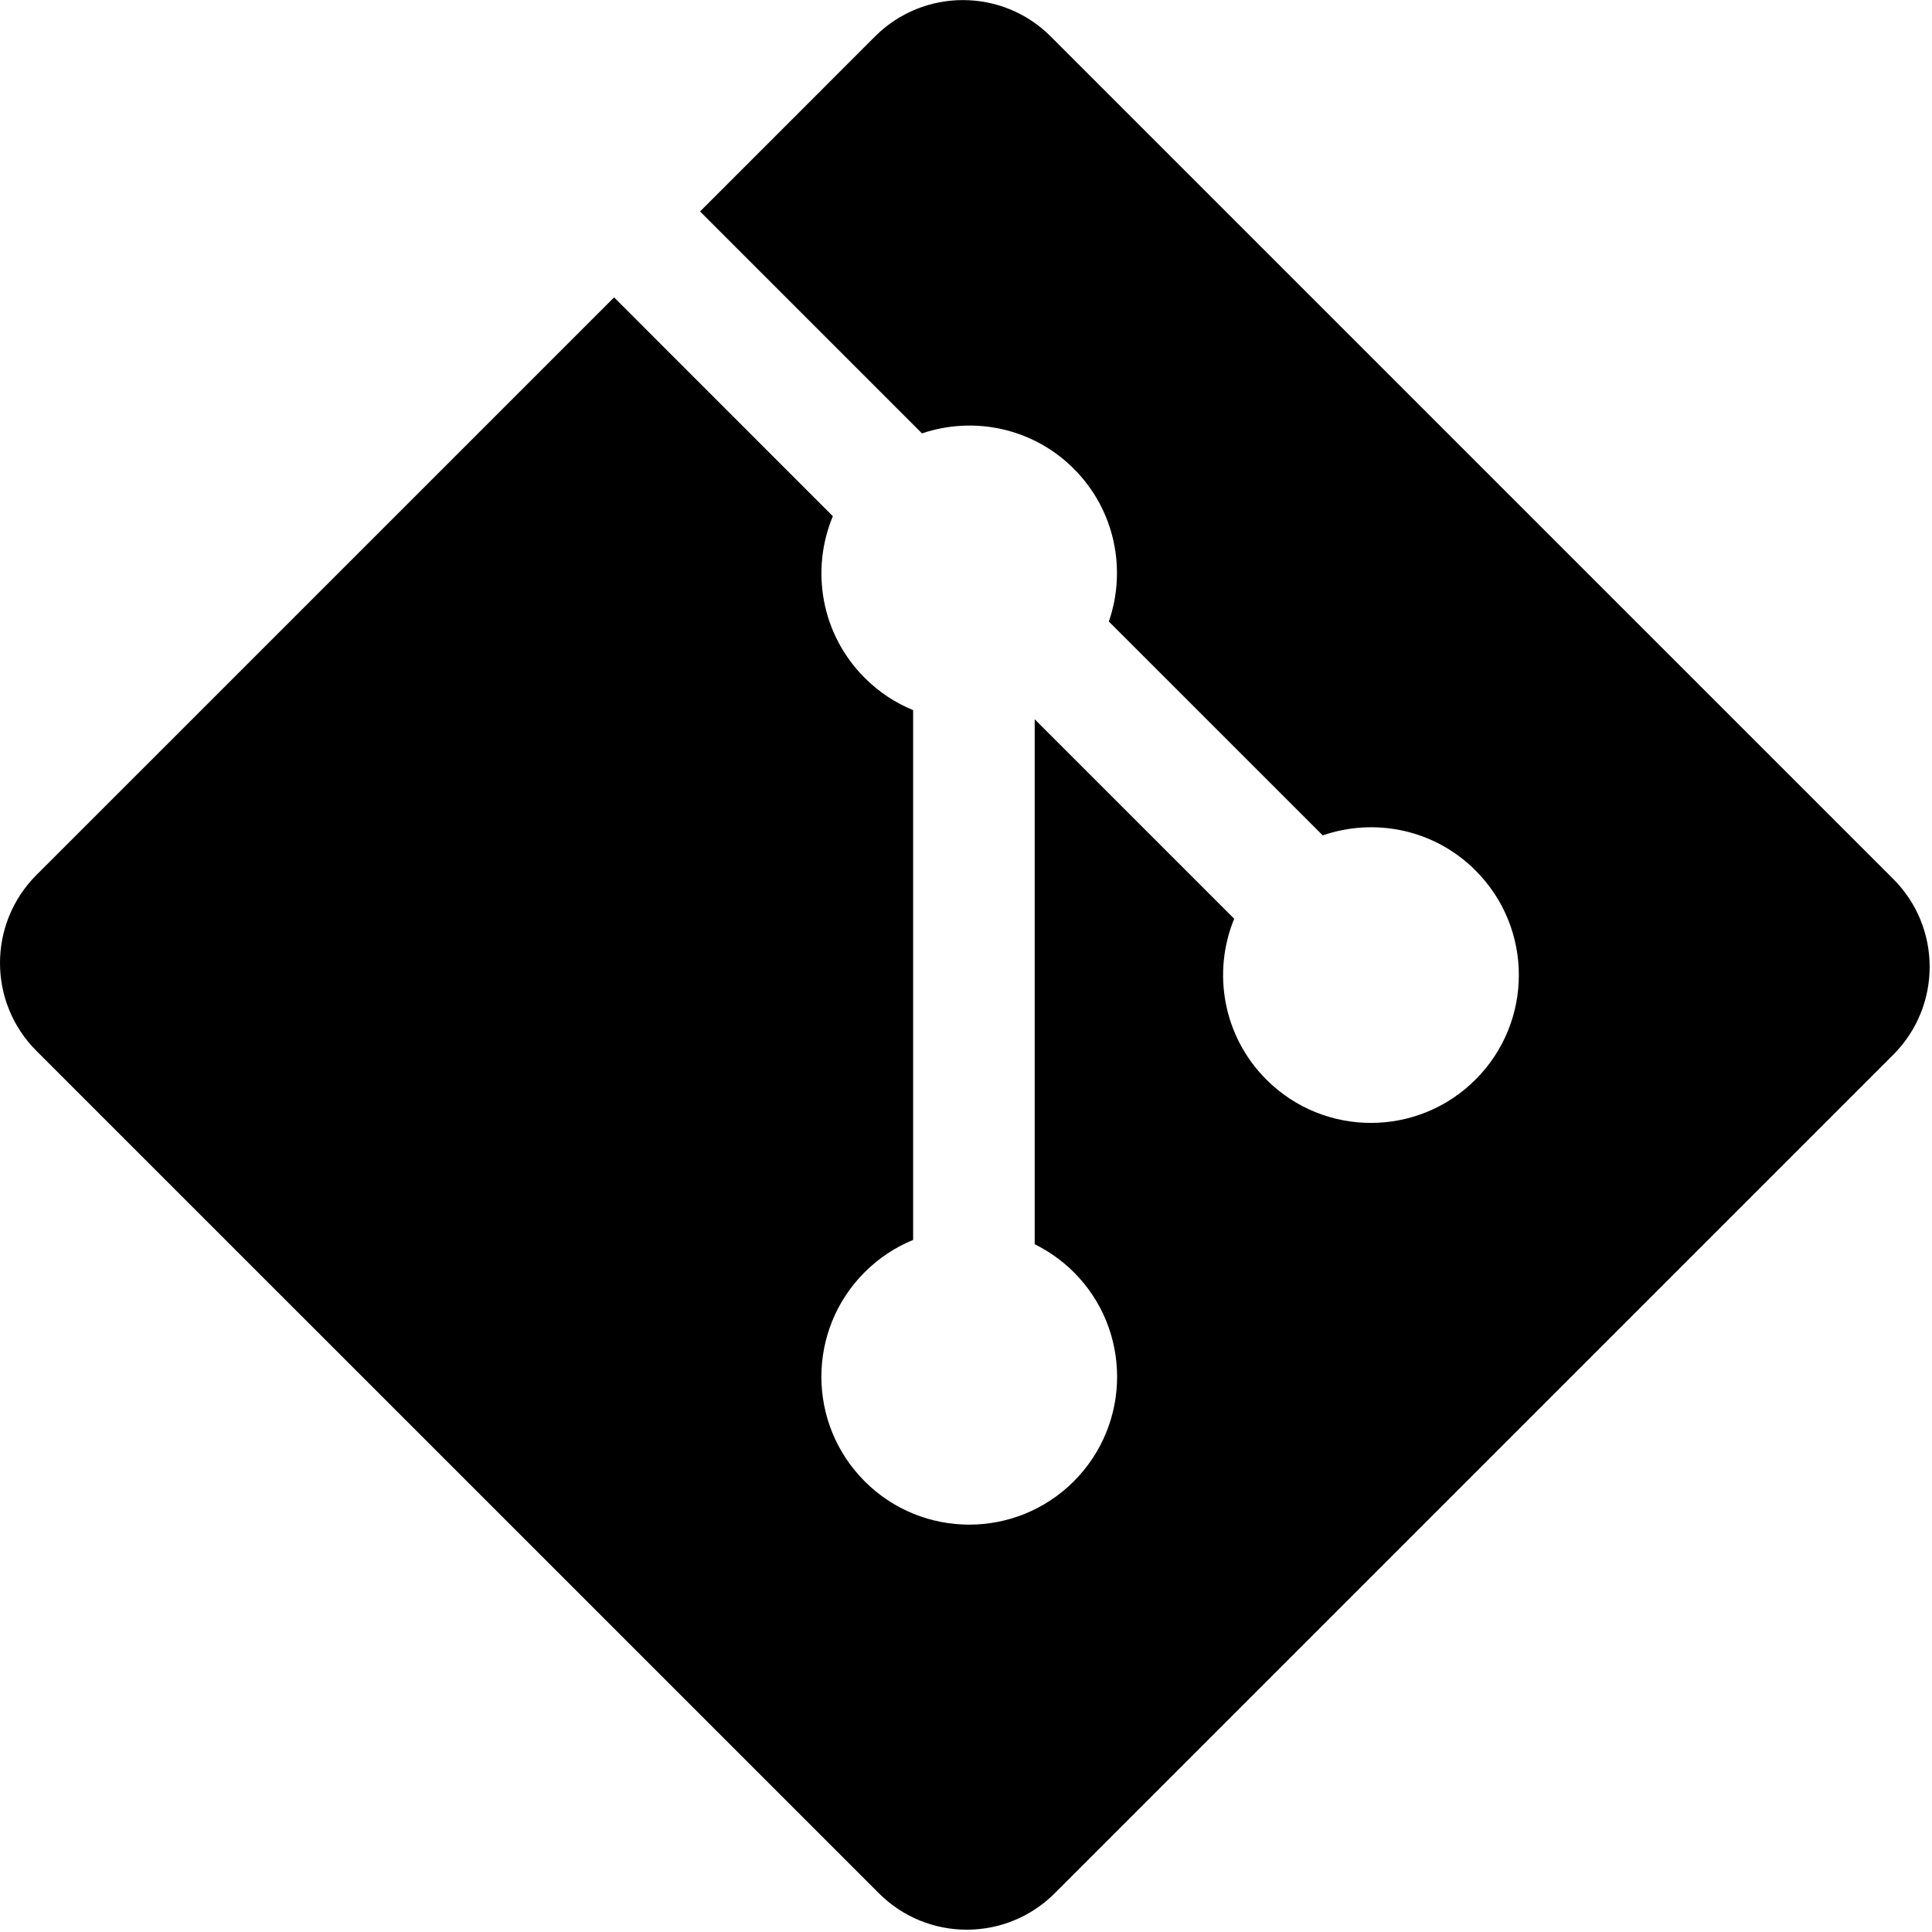
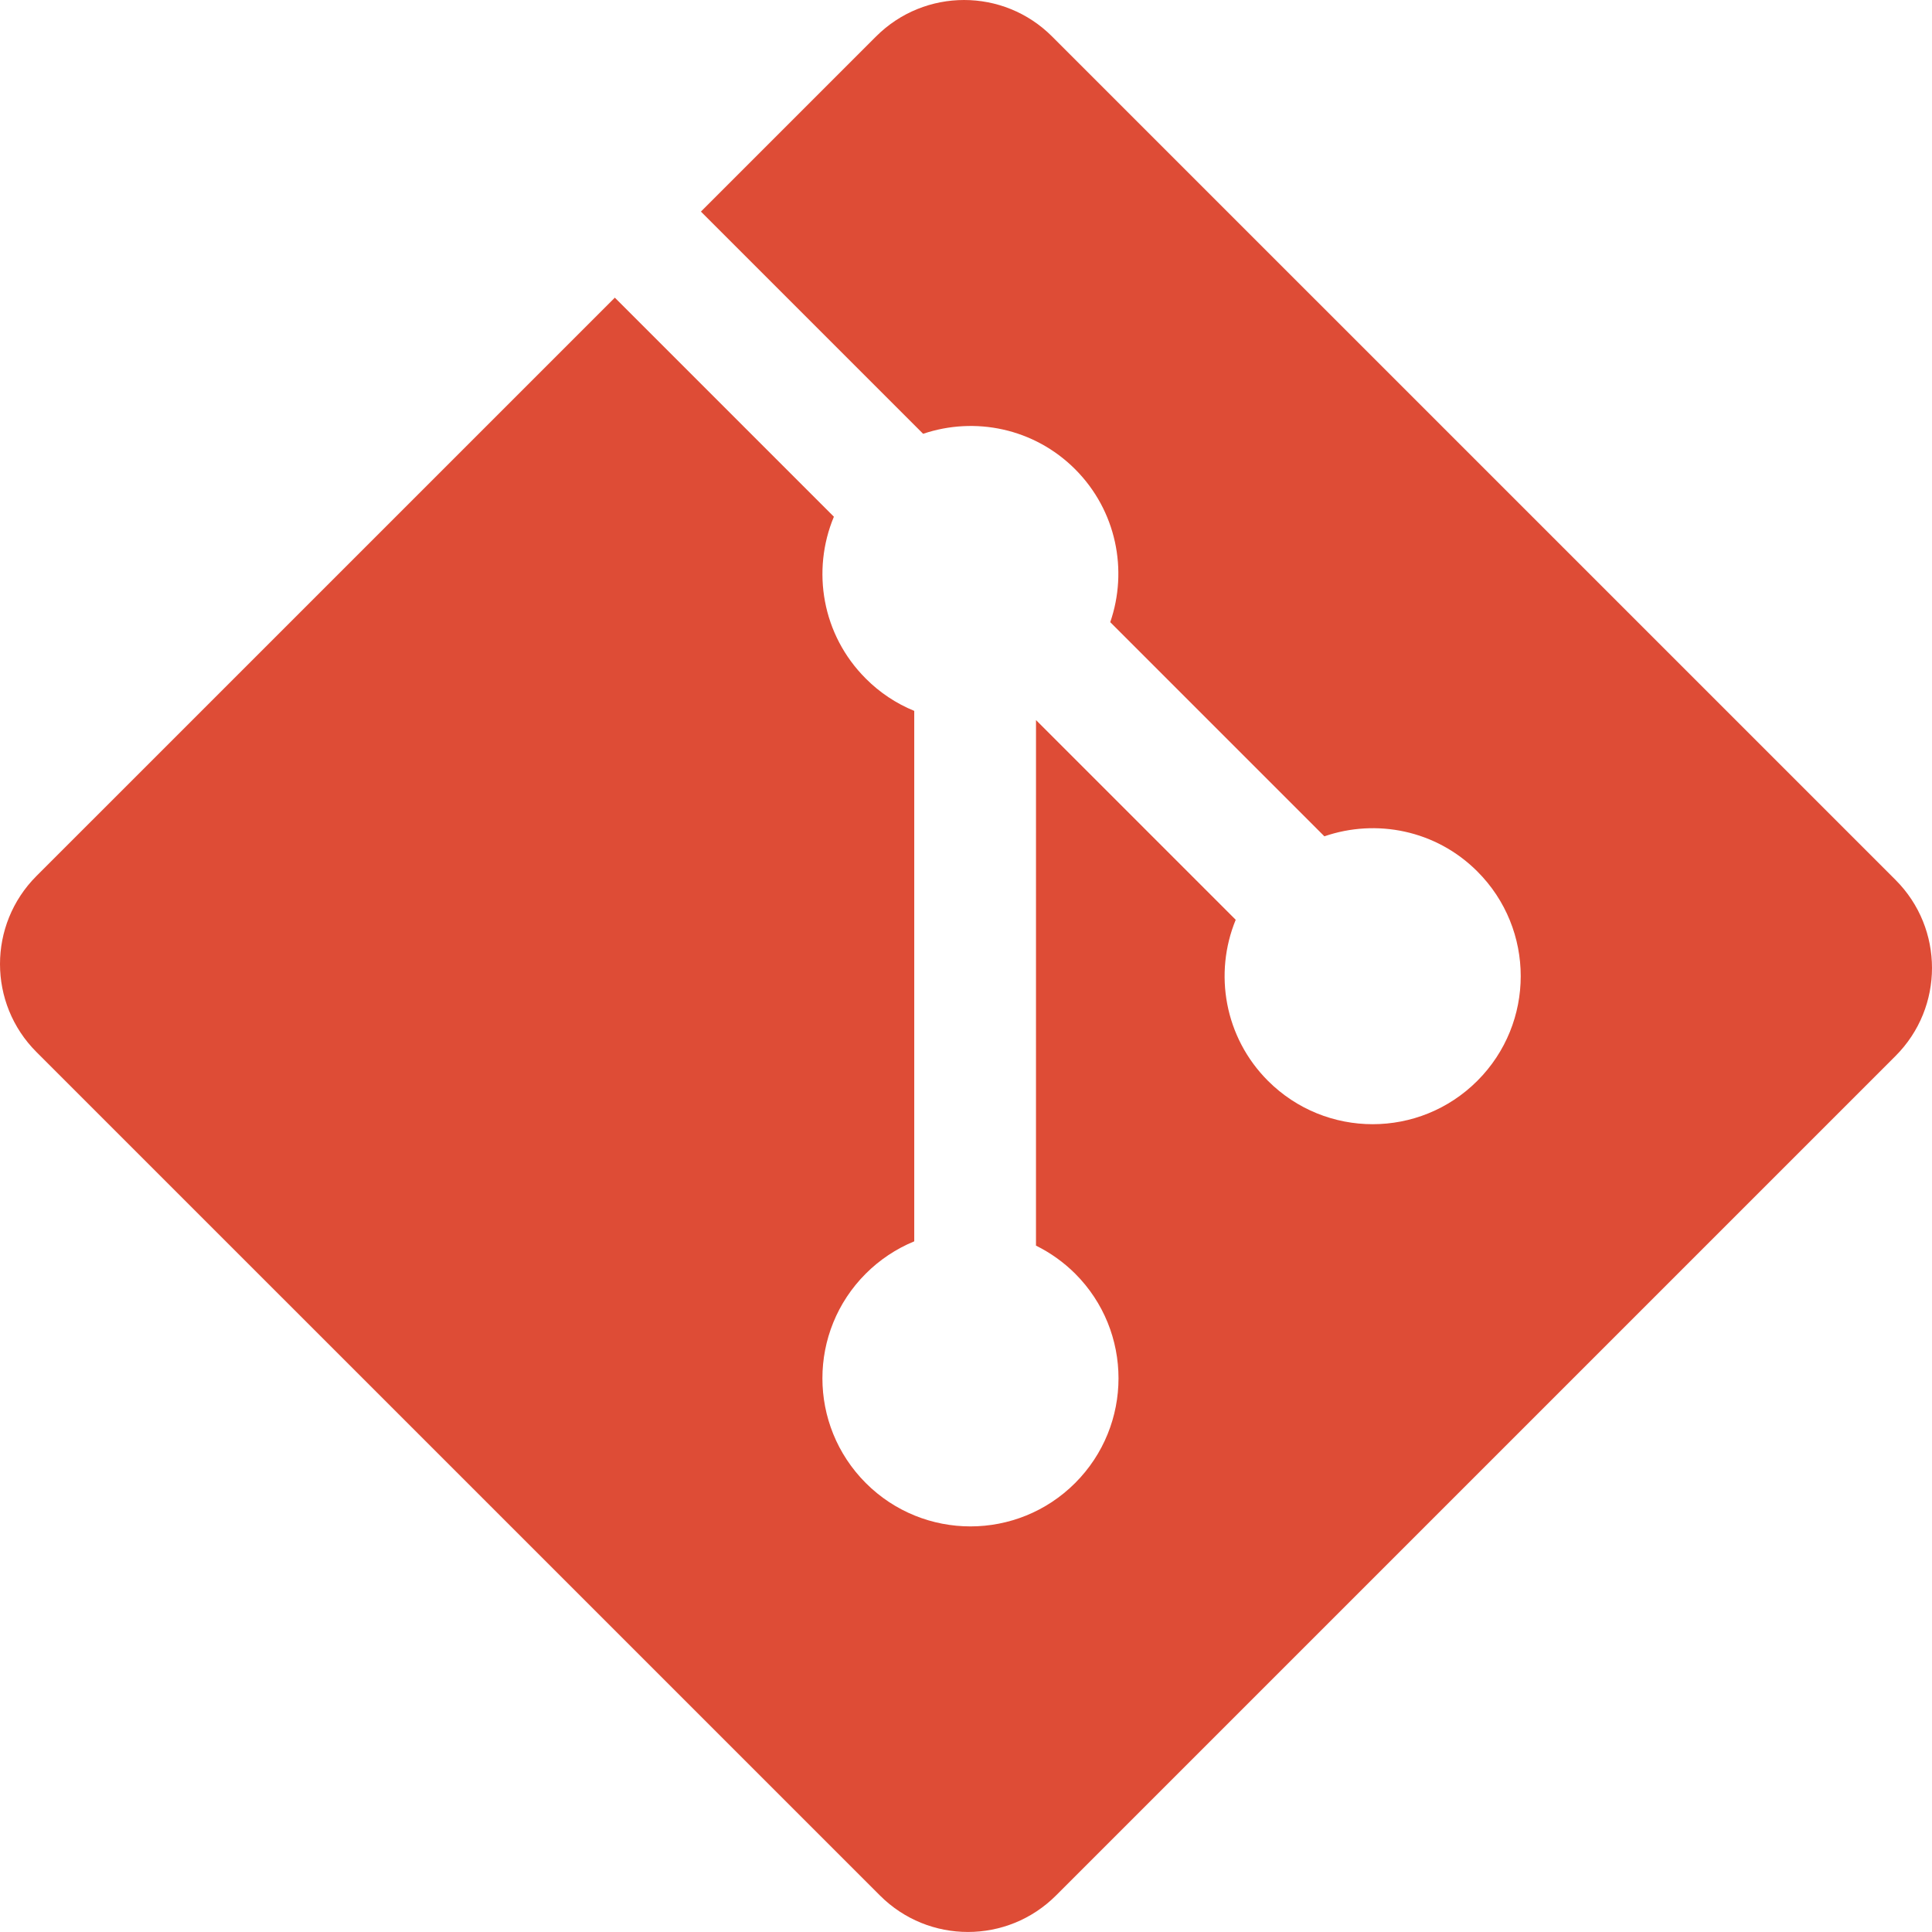
- <svg xmlns="http://www.w3.org/2000/svg" width="128px" height="128px" viewBox="0 0 115 115">
-   <path currentColor="#100f0d" d="m112.693 52.319-50.149-50.147c-2.887-2.889-7.571-2.889-10.461 0l-10.413 10.415 13.21 13.21C57.95 24.759 61.47 25.455 63.916 27.901c2.461 2.462 3.151 6.013 2.087 9.094l12.732 12.73c3.081-1.062 6.633-.376 9.094 2.089 3.438 3.437 3.438 9.007 0 12.447-3.44 3.439-9.01 3.439-12.451 0-2.585-2.588-3.225-6.387-1.914-9.573l-11.875-11.874V74.061c.837.415 1.628.968 2.327 1.664 3.438 3.437 3.438 9.007 0 12.45-3.438 3.436-9.011 3.436-12.446 0-3.438-3.442-3.438-9.013 0-12.45.85-.849 1.833-1.491 2.883-1.92V42.269c-1.05-.43-2.031-1.066-2.883-1.921-2.603-2.603-3.23-6.424-1.895-9.622L36.553 17.702 2.166 52.086c-2.888 2.891-2.888 7.575 0 10.464l50.151 50.147c2.887 2.888 7.57 2.888 10.461 0l49.915-49.915c2.89-2.889 2.89-7.576 0-10.464" />
+ <svg xmlns="http://www.w3.org/2000/svg" viewBox="0 0 256 256">
+   <path fill="#de4c36" d="M251.172 116.594L139.4 4.828c-6.433-6.437-16.873-6.437-23.314 0l-23.21 23.21l29.443 29.443c6.842-2.312 14.688-.761 20.142 4.693c5.48 5.489 7.02 13.402 4.652 20.266l28.375 28.376c6.865-2.365 14.786-.835 20.269 4.657c7.663 7.66 7.663 20.075 0 27.74c-7.665 7.666-20.08 7.666-27.749 0c-5.764-5.77-7.188-14.235-4.27-21.336l-26.462-26.462l-.003 69.637a19.8 19.8 0 0 1 5.188 3.71c7.663 7.66 7.663 20.076 0 27.747c-7.665 7.662-20.086 7.662-27.74 0c-7.663-7.671-7.663-20.086 0-27.746a19.7 19.7 0 0 1 6.421-4.281V94.196a19.4 19.4 0 0 1-6.421-4.281c-5.806-5.798-7.202-14.317-4.227-21.446L81.47 39.442L4.83 116.077c-6.44 6.443-6.44 16.884 0 23.322l111.774 111.768c6.435 6.438 16.873 6.438 23.316 0l111.251-111.249c6.438-6.44 6.438-16.887 0-23.324" />
</svg>
